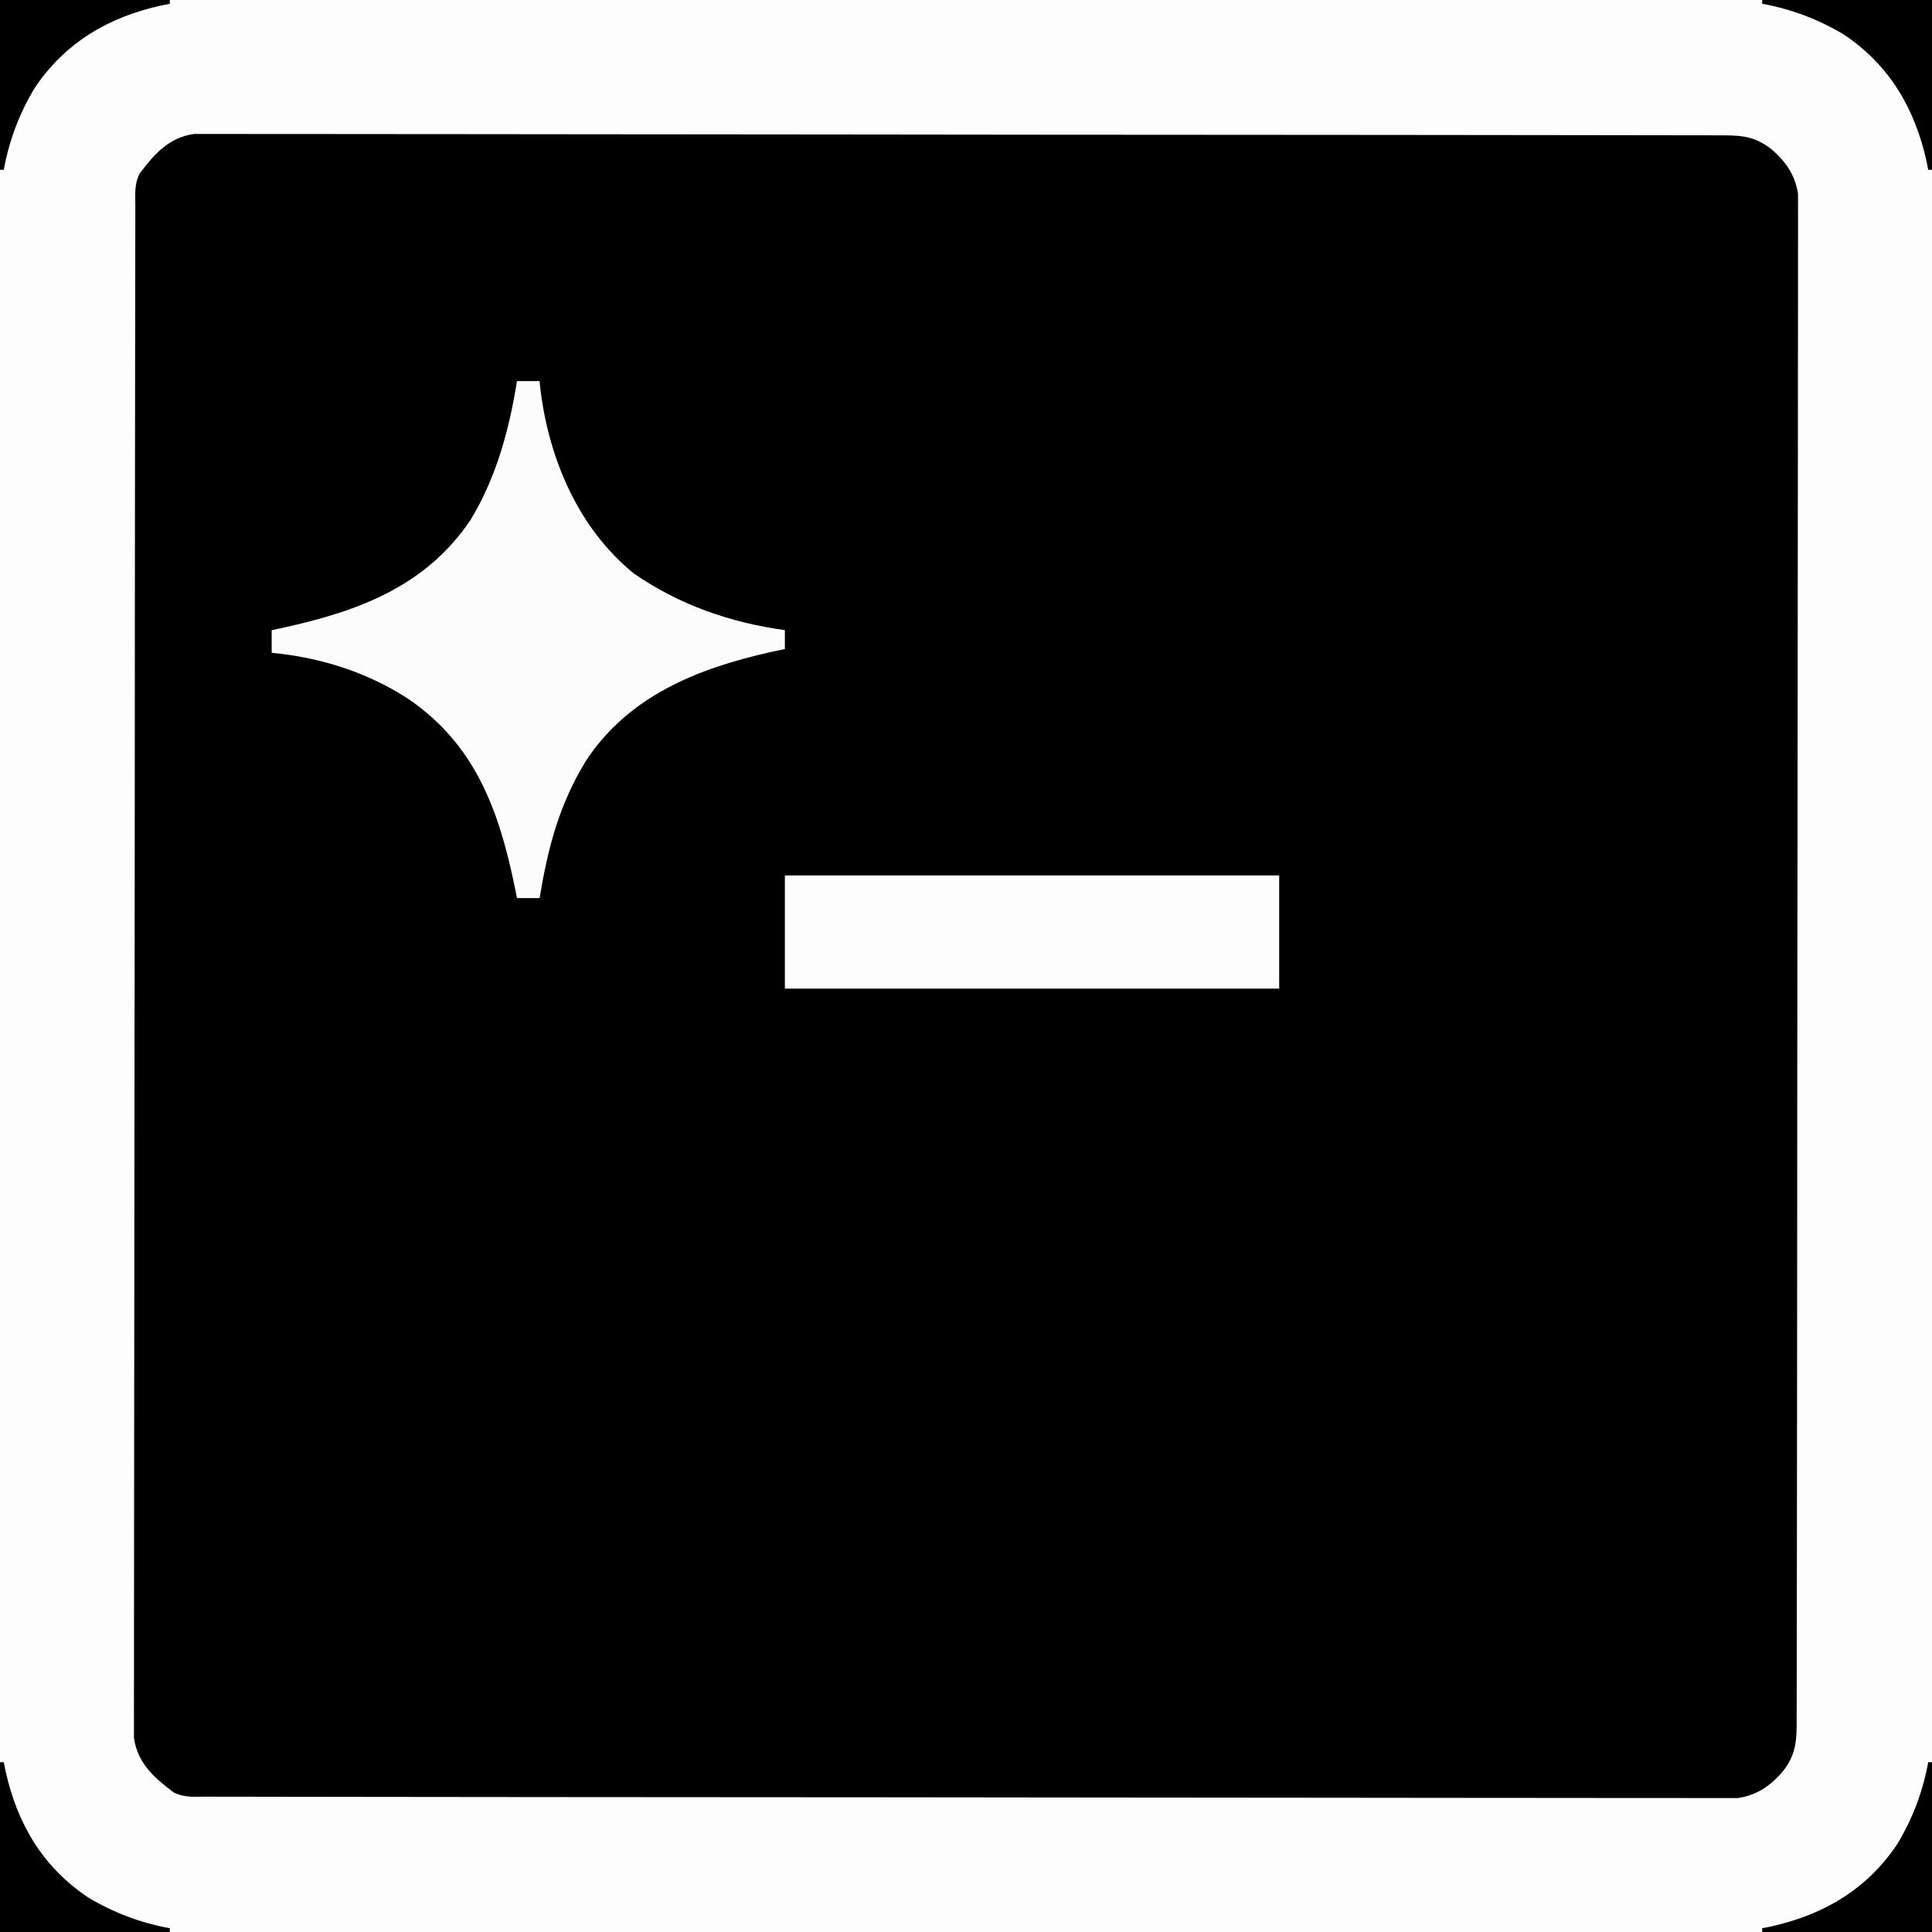
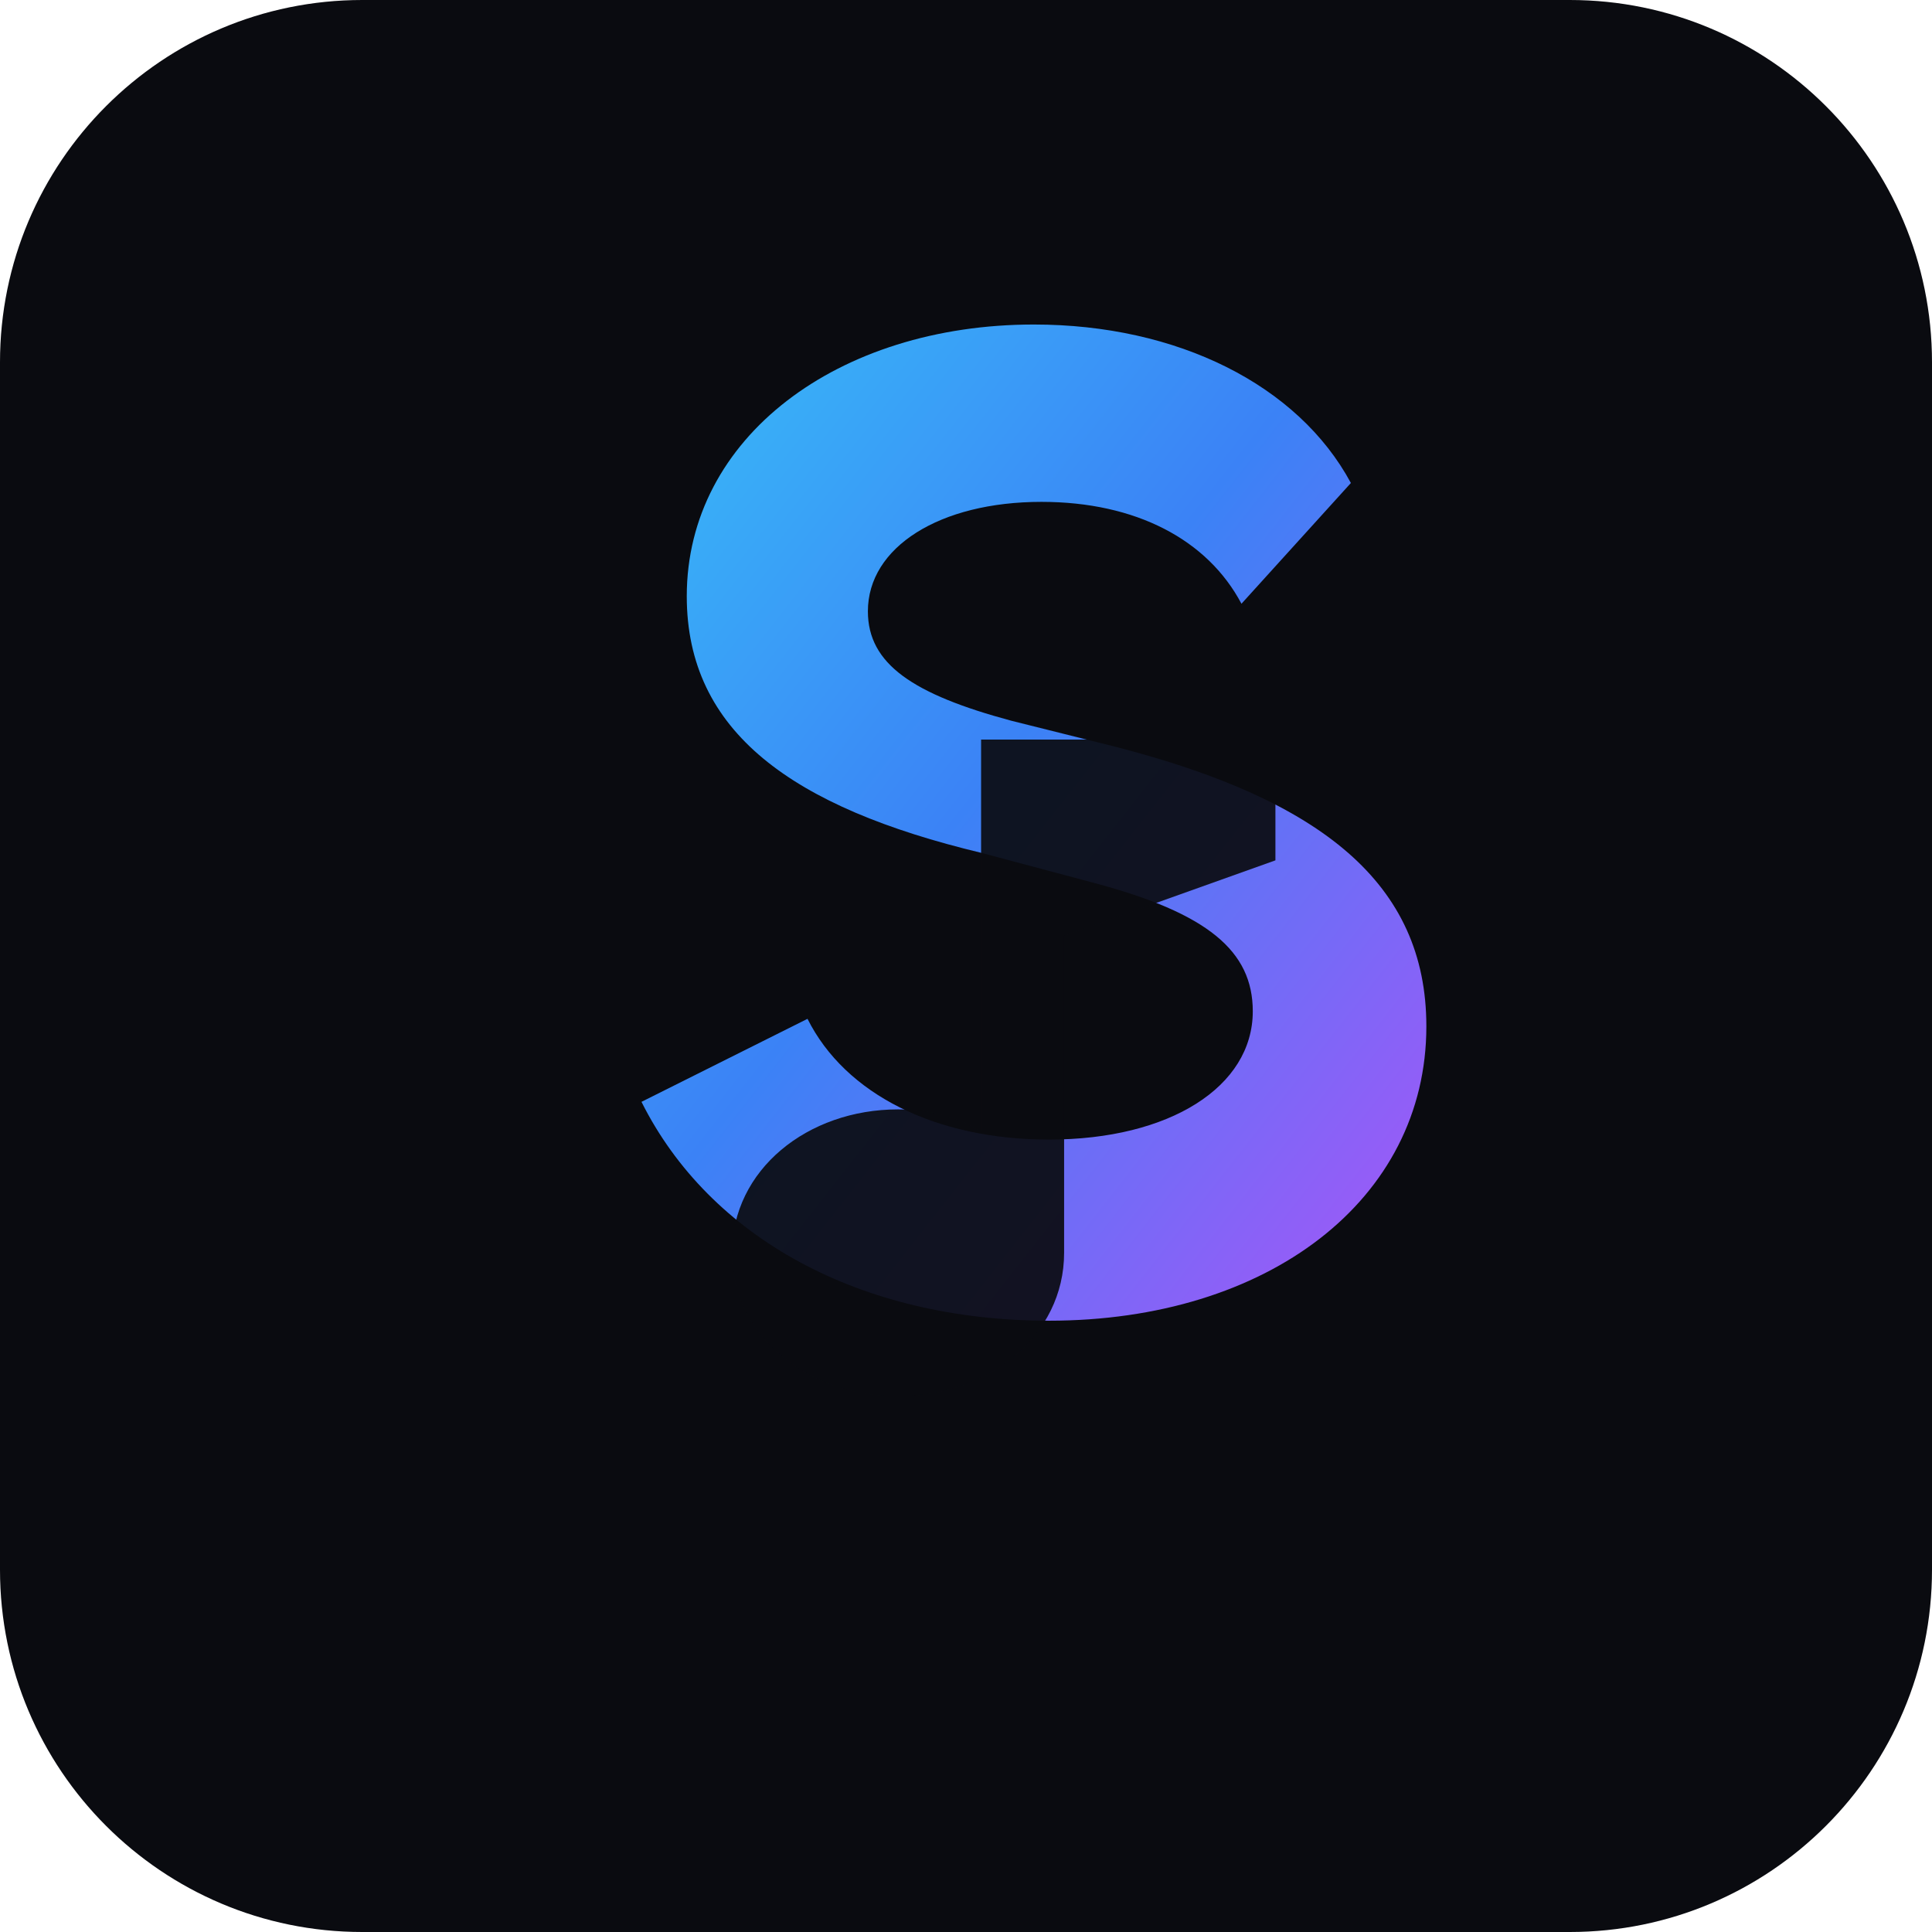
- <svg xmlns="http://www.w3.org/2000/svg" version="1.1" width="512" height="512">
-   <path d="M0 0 C168.96 0 337.92 0 512 0 C512 168.96 512 337.92 512 512 C343.04 512 174.08 512 0 512 C0 343.04 0 174.08 0 0 Z " fill="#000000" transform="translate(0,0)" />
-   <path d="M0 0 C168.96 0 337.92 0 512 0 C512 168.96 512 337.92 512 512 C343.04 512 174.08 512 0 512 C0 343.04 0 174.08 0 0 Z M37 46 C35.542 48.916 35.87 51.468 35.866 54.726 C35.863 55.429 35.861 56.132 35.859 56.856 C35.852 59.235 35.852 61.614 35.853 63.993 C35.85 65.706 35.846 67.42 35.842 69.133 C35.832 73.86 35.828 78.587 35.825 83.314 C35.821 88.405 35.812 93.496 35.803 98.586 C35.783 110.89 35.773 123.193 35.764 135.496 C35.76 141.286 35.755 147.075 35.749 152.864 C35.732 172.1 35.718 191.336 35.711 210.572 C35.709 215.567 35.707 220.561 35.705 225.556 C35.704 226.797 35.704 228.038 35.703 229.317 C35.695 249.437 35.67 269.557 35.637 289.676 C35.604 310.317 35.586 330.958 35.583 351.599 C35.581 363.195 35.572 374.79 35.547 386.385 C35.525 396.258 35.517 406.131 35.526 416.005 C35.531 421.044 35.529 426.084 35.51 431.124 C35.492 435.735 35.493 440.346 35.509 444.958 C35.511 446.628 35.507 448.299 35.495 449.969 C35.48 452.237 35.489 454.503 35.505 456.77 C35.504 458.031 35.503 459.291 35.502 460.59 C36.491 467.36 40.84 471.074 46 475 C48.916 476.458 51.468 476.13 54.726 476.134 C55.78 476.138 55.78 476.138 56.856 476.141 C59.235 476.148 61.614 476.148 63.993 476.147 C65.706 476.15 67.42 476.154 69.133 476.158 C73.86 476.168 78.587 476.172 83.314 476.175 C88.405 476.179 93.496 476.188 98.586 476.197 C110.89 476.217 123.193 476.227 135.496 476.236 C141.286 476.24 147.075 476.245 152.864 476.251 C172.1 476.268 191.336 476.282 210.572 476.289 C215.567 476.291 220.561 476.293 225.556 476.295 C227.418 476.296 227.418 476.296 229.317 476.297 C249.437 476.305 269.557 476.33 289.676 476.363 C310.317 476.396 330.958 476.414 351.599 476.417 C363.195 476.419 374.79 476.428 386.385 476.453 C396.258 476.475 406.131 476.483 416.005 476.474 C421.044 476.469 426.084 476.471 431.124 476.49 C435.735 476.508 440.346 476.507 444.958 476.491 C446.628 476.489 448.299 476.493 449.969 476.505 C452.237 476.52 454.503 476.511 456.77 476.495 C458.031 476.496 459.291 476.497 460.59 476.498 C465.743 475.745 469.553 473.011 472.812 469 C476.218 464.33 476.126 460.786 476.134 455.059 C476.137 454.357 476.139 453.655 476.141 452.932 C476.148 450.569 476.148 448.206 476.147 445.842 C476.15 444.135 476.154 442.429 476.158 440.722 C476.168 436.022 476.172 431.323 476.175 426.623 C476.179 421.558 476.188 416.493 476.197 411.428 C476.217 399.194 476.227 386.96 476.236 374.725 C476.24 368.967 476.245 363.209 476.251 357.451 C476.268 338.316 476.282 319.181 476.289 300.046 C476.291 295.08 476.293 290.114 476.295 285.148 C476.296 283.914 476.296 282.679 476.297 281.408 C476.305 261.398 476.33 241.389 476.363 221.379 C476.396 200.846 476.414 180.314 476.417 159.781 C476.419 148.249 476.428 136.716 476.453 125.183 C476.475 115.365 476.483 105.547 476.474 95.729 C476.469 90.717 476.471 85.706 476.49 80.695 C476.508 76.109 476.507 71.524 476.491 66.938 C476.489 65.277 476.493 63.617 476.505 61.956 C476.52 59.701 476.511 57.448 476.495 55.193 C476.496 53.313 476.496 53.313 476.498 51.395 C475.744 46.251 473.004 42.441 469 39.188 C464.33 35.782 460.786 35.874 455.059 35.866 C454.006 35.862 454.006 35.862 452.932 35.859 C450.569 35.852 448.206 35.852 445.842 35.853 C444.135 35.85 442.429 35.846 440.722 35.842 C436.022 35.832 431.323 35.828 426.623 35.825 C421.558 35.821 416.493 35.812 411.428 35.803 C399.194 35.783 386.96 35.773 374.725 35.764 C368.967 35.76 363.209 35.755 357.451 35.749 C338.316 35.732 319.181 35.718 300.046 35.711 C295.08 35.709 290.114 35.707 285.148 35.705 C283.297 35.704 283.297 35.704 281.408 35.703 C261.398 35.695 241.389 35.67 221.379 35.637 C200.846 35.604 180.314 35.586 159.781 35.583 C148.249 35.581 136.716 35.572 125.183 35.547 C115.365 35.525 105.547 35.517 95.729 35.526 C90.717 35.531 85.706 35.529 80.695 35.51 C76.109 35.492 71.524 35.493 66.938 35.509 C65.277 35.511 63.617 35.507 61.956 35.495 C59.701 35.48 57.448 35.489 55.193 35.505 C53.94 35.504 52.686 35.503 51.395 35.502 C44.635 36.493 40.921 40.847 37 46 Z " fill="#FDFDFD" transform="translate(0,0)" />
-   <path d="M0 0 C1.98 0 3.96 0 6 0 C6.112 1.129 6.112 1.129 6.227 2.281 C8.514 20.758 16.313 39.069 31 51 C43.084 59.324 56.465 63.975 71 66 C71 67.65 71 69.3 71 71 C69.113 71.402 69.113 71.402 67.188 71.812 C47.817 76.159 29.505 83.472 18.219 100.723 C11.132 112.358 8.197 123.735 6 137 C4.02 137 2.04 137 0 137 C-0.17 136.14 -0.34 135.28 -0.516 134.395 C-4.723 113.872 -10.943 96.372 -28.885 84.157 C-39.71 77.117 -52.191 73.208 -65 72 C-65 70.02 -65 68.04 -65 66 C-63.385 65.654 -63.385 65.654 -61.738 65.301 C-41.857 60.917 -24.135 54.33 -12.312 36.812 C-5.485 25.553 -2.054 12.916 0 0 Z " fill="#FCFCFC" transform="translate(137,101)" />
-   <path d="M0 0 C43.23 0 86.46 0 131 0 C131 9.9 131 19.8 131 30 C87.77 30 44.54 30 0 30 C0 20.1 0 10.2 0 0 Z " fill="#FDFDFD" transform="translate(208,232)" />
-   <path d="M0 0 C0.33 0 0.66 0 1 0 C1.147 0.739 1.294 1.477 1.445 2.238 C4.544 16.254 11.255 27.723 23.312 35.812 C30.113 39.889 37.206 42.575 45 44 C45 44.33 45 44.66 45 45 C30.15 45 15.3 45 0 45 C0 30.15 0 15.3 0 0 Z " fill="#000000" transform="translate(0,467)" />
-   <path d="M0 0 C0.33 0 0.66 0 1 0 C1 14.85 1 29.7 1 45 C-13.85 45 -28.7 45 -44 45 C-44 44.67 -44 44.34 -44 44 C-43.261 43.853 -42.523 43.706 -41.762 43.555 C-27.746 40.456 -16.277 33.745 -8.188 21.688 C-4.111 14.887 -1.425 7.794 0 0 Z " fill="#000000" transform="translate(511,467)" />
-   <path d="M0 0 C14.85 0 29.7 0 45 0 C45 14.85 45 29.7 45 45 C44.67 45 44.34 45 44 45 C43.853 44.261 43.706 43.523 43.555 42.762 C40.456 28.746 33.745 17.277 21.688 9.188 C14.887 5.111 7.794 2.425 0 1 C0 0.67 0 0.34 0 0 Z " fill="#000000" transform="translate(467,0)" />
-   <path d="M0 0 C14.85 0 29.7 0 45 0 C45 0.33 45 0.66 45 1 C44.261 1.147 43.523 1.294 42.762 1.445 C28.746 4.544 17.277 11.255 9.188 23.312 C5.111 30.113 2.425 37.206 1 45 C0.67 45 0.34 45 0 45 C0 30.15 0 15.3 0 0 Z " fill="#000000" transform="translate(0,0)" />
+ <svg xmlns="http://www.w3.org/2000/svg" viewBox="0 0 512 512" width="512" height="512">
+   <defs>
+     <linearGradient id="scGrad" x1="0%" y1="0%" x2="100%" y2="100%">
+       <stop offset="0%" stop-color="#38bdf8" />
+       <stop offset="45%" stop-color="#3b82f6" />
+       <stop offset="100%" stop-color="#a855f7" />
+     </linearGradient>
+     <linearGradient id="scGradText" x1="0%" y1="0%" x2="100%" y2="0%">
+       <stop offset="0%" stop-color="#3b82f6" />
+       <stop offset="100%" stop-color="#a855f7" />
+     </linearGradient>
+   </defs>
+   <rect width="512" height="512" rx="96" fill="#0a0b10" />
+   <path d="M358 128c-14-26-46-42-84-42-52 0-92 30-92 72 0 36 28 56 78 68l30 8c30 8 42 18 42 34 0 20-22 34-54 34-30 0-54-12-64-32l-44 22c18 36 58 58 108 58 58 0 100-32 100-78 0-38-28-60-82-74l-28-7c-26-7-38-15-38-29 0-17 19-29 46-29 25 0 44 10 53 27z" fill="url(#scGrad)" />
+   <g transform="translate(236,196)">
+     <path d="M24 0v104c-6-4-14-6-22-6-24 0-44 16-44 38s20 38 44 38 44-16 44-38V52l56-20V0z" fill="#0a0b10" opacity="0.92" />
+   </g>
</svg>
